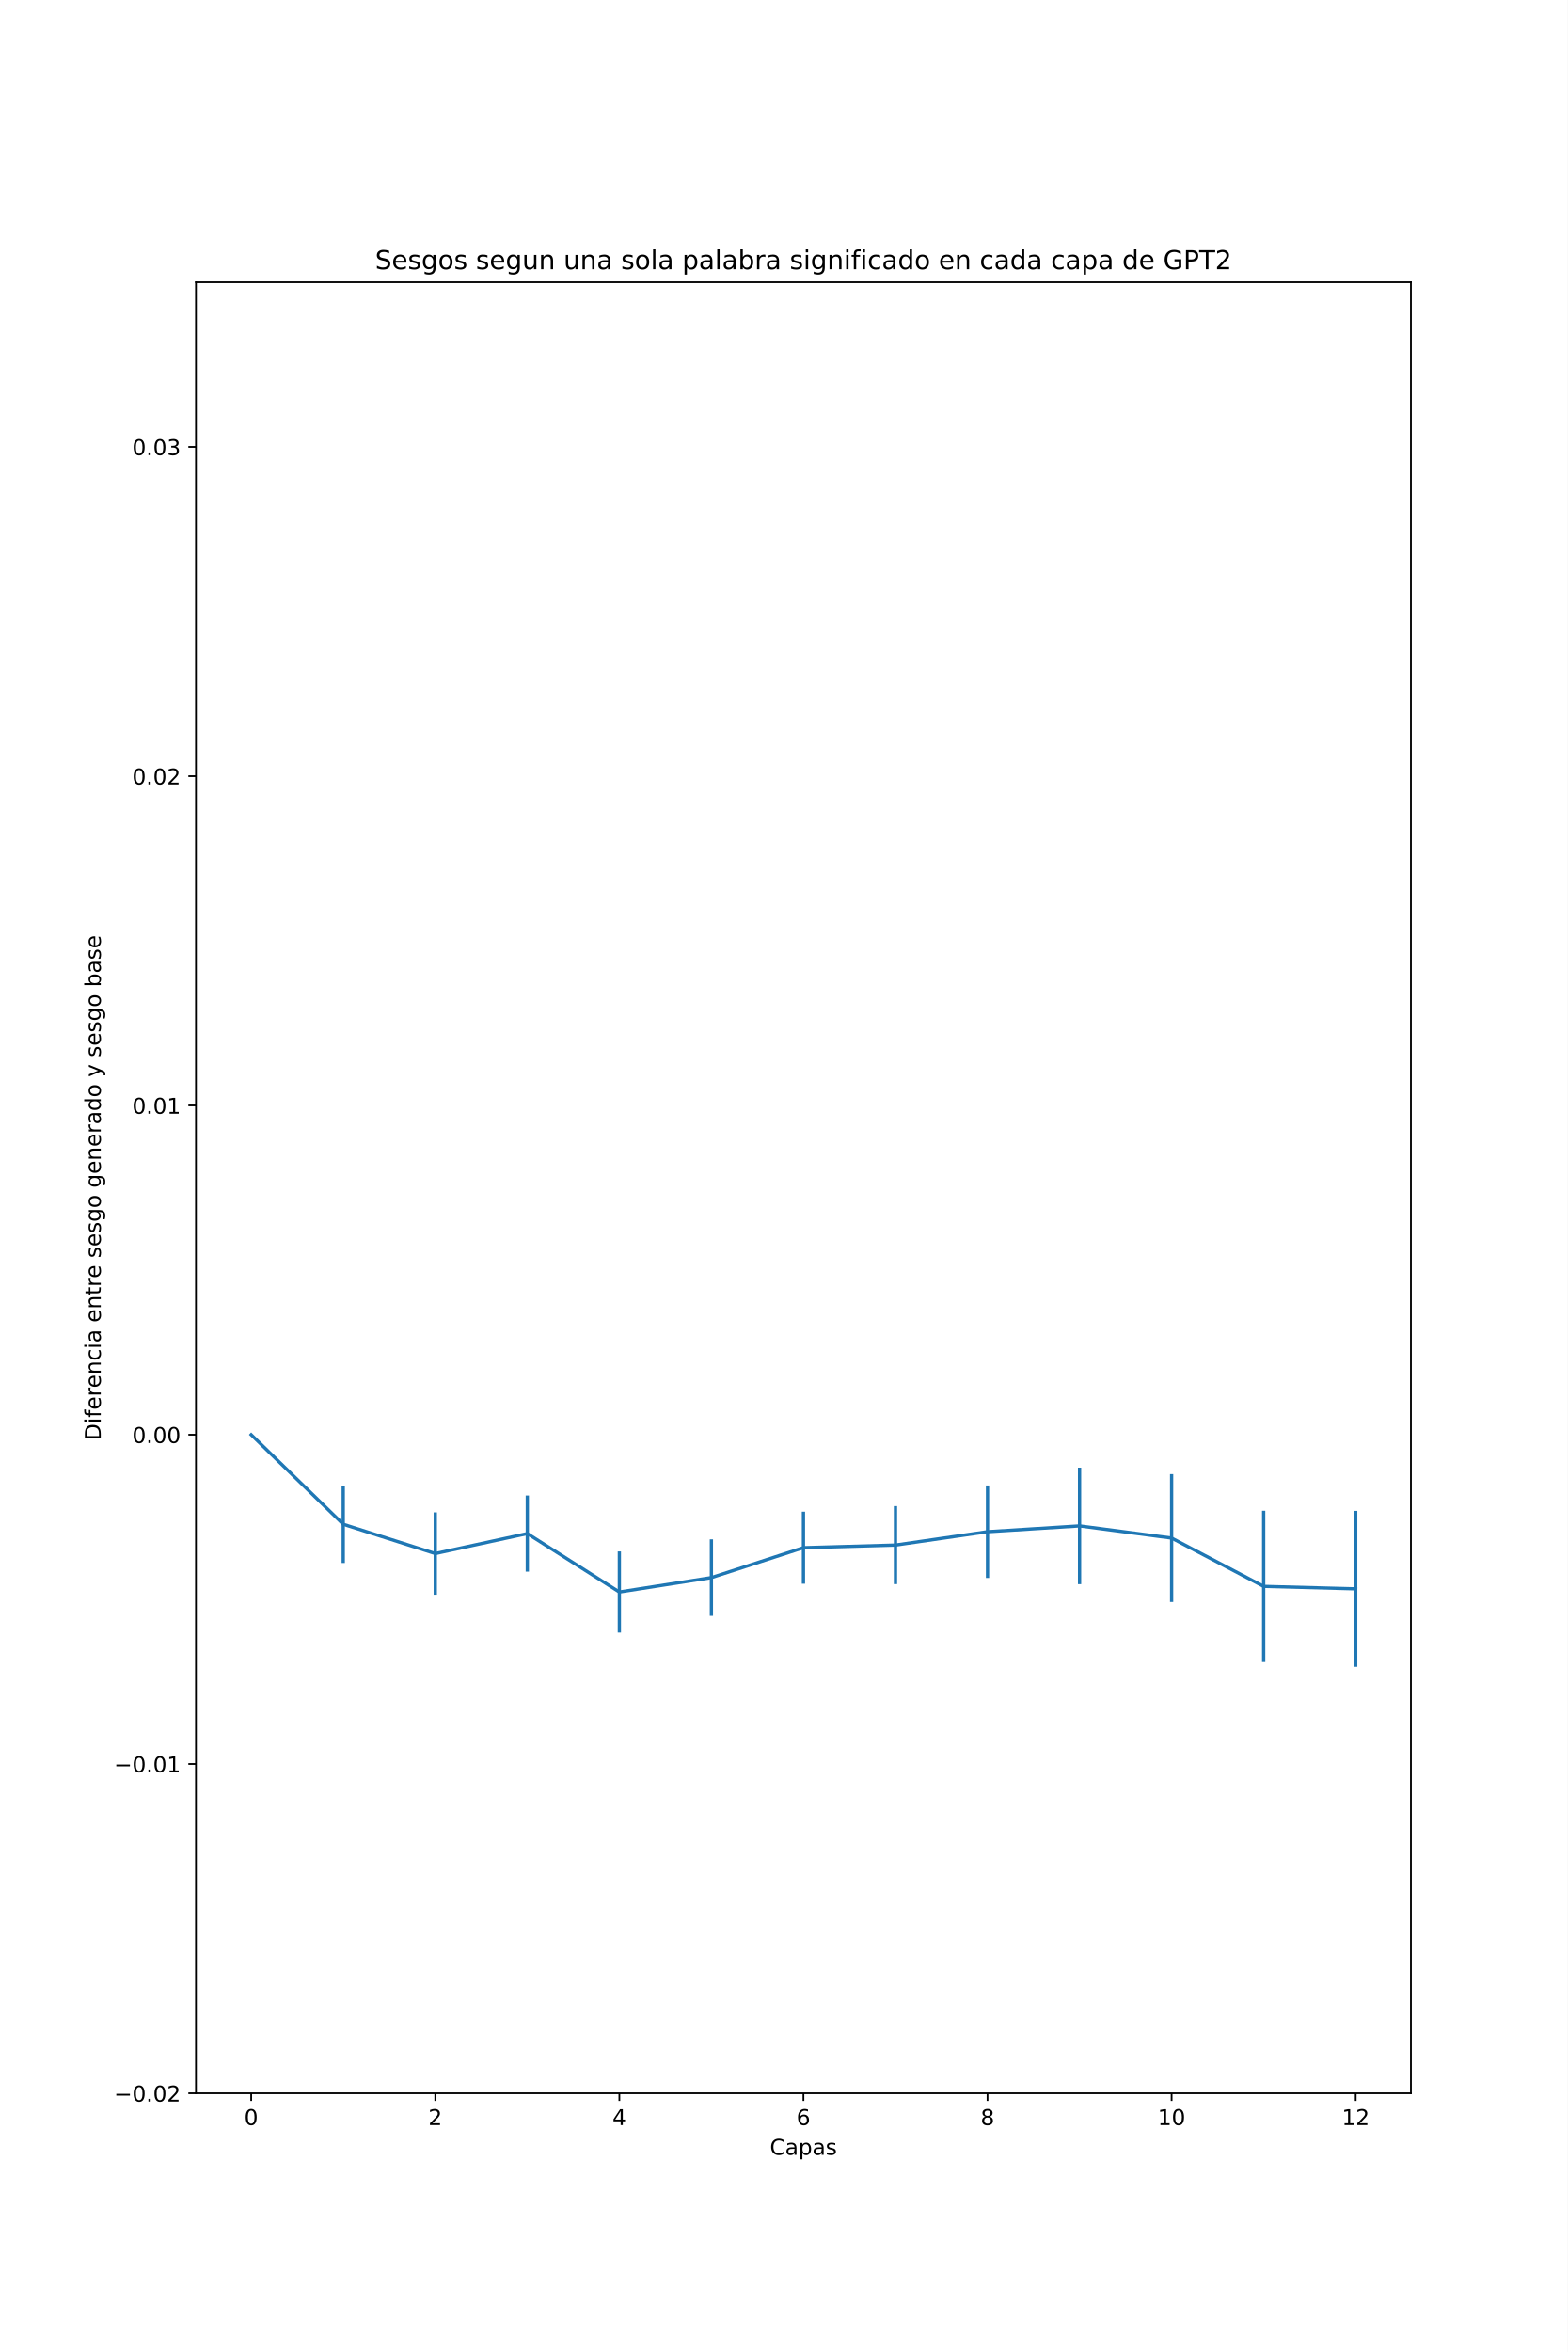
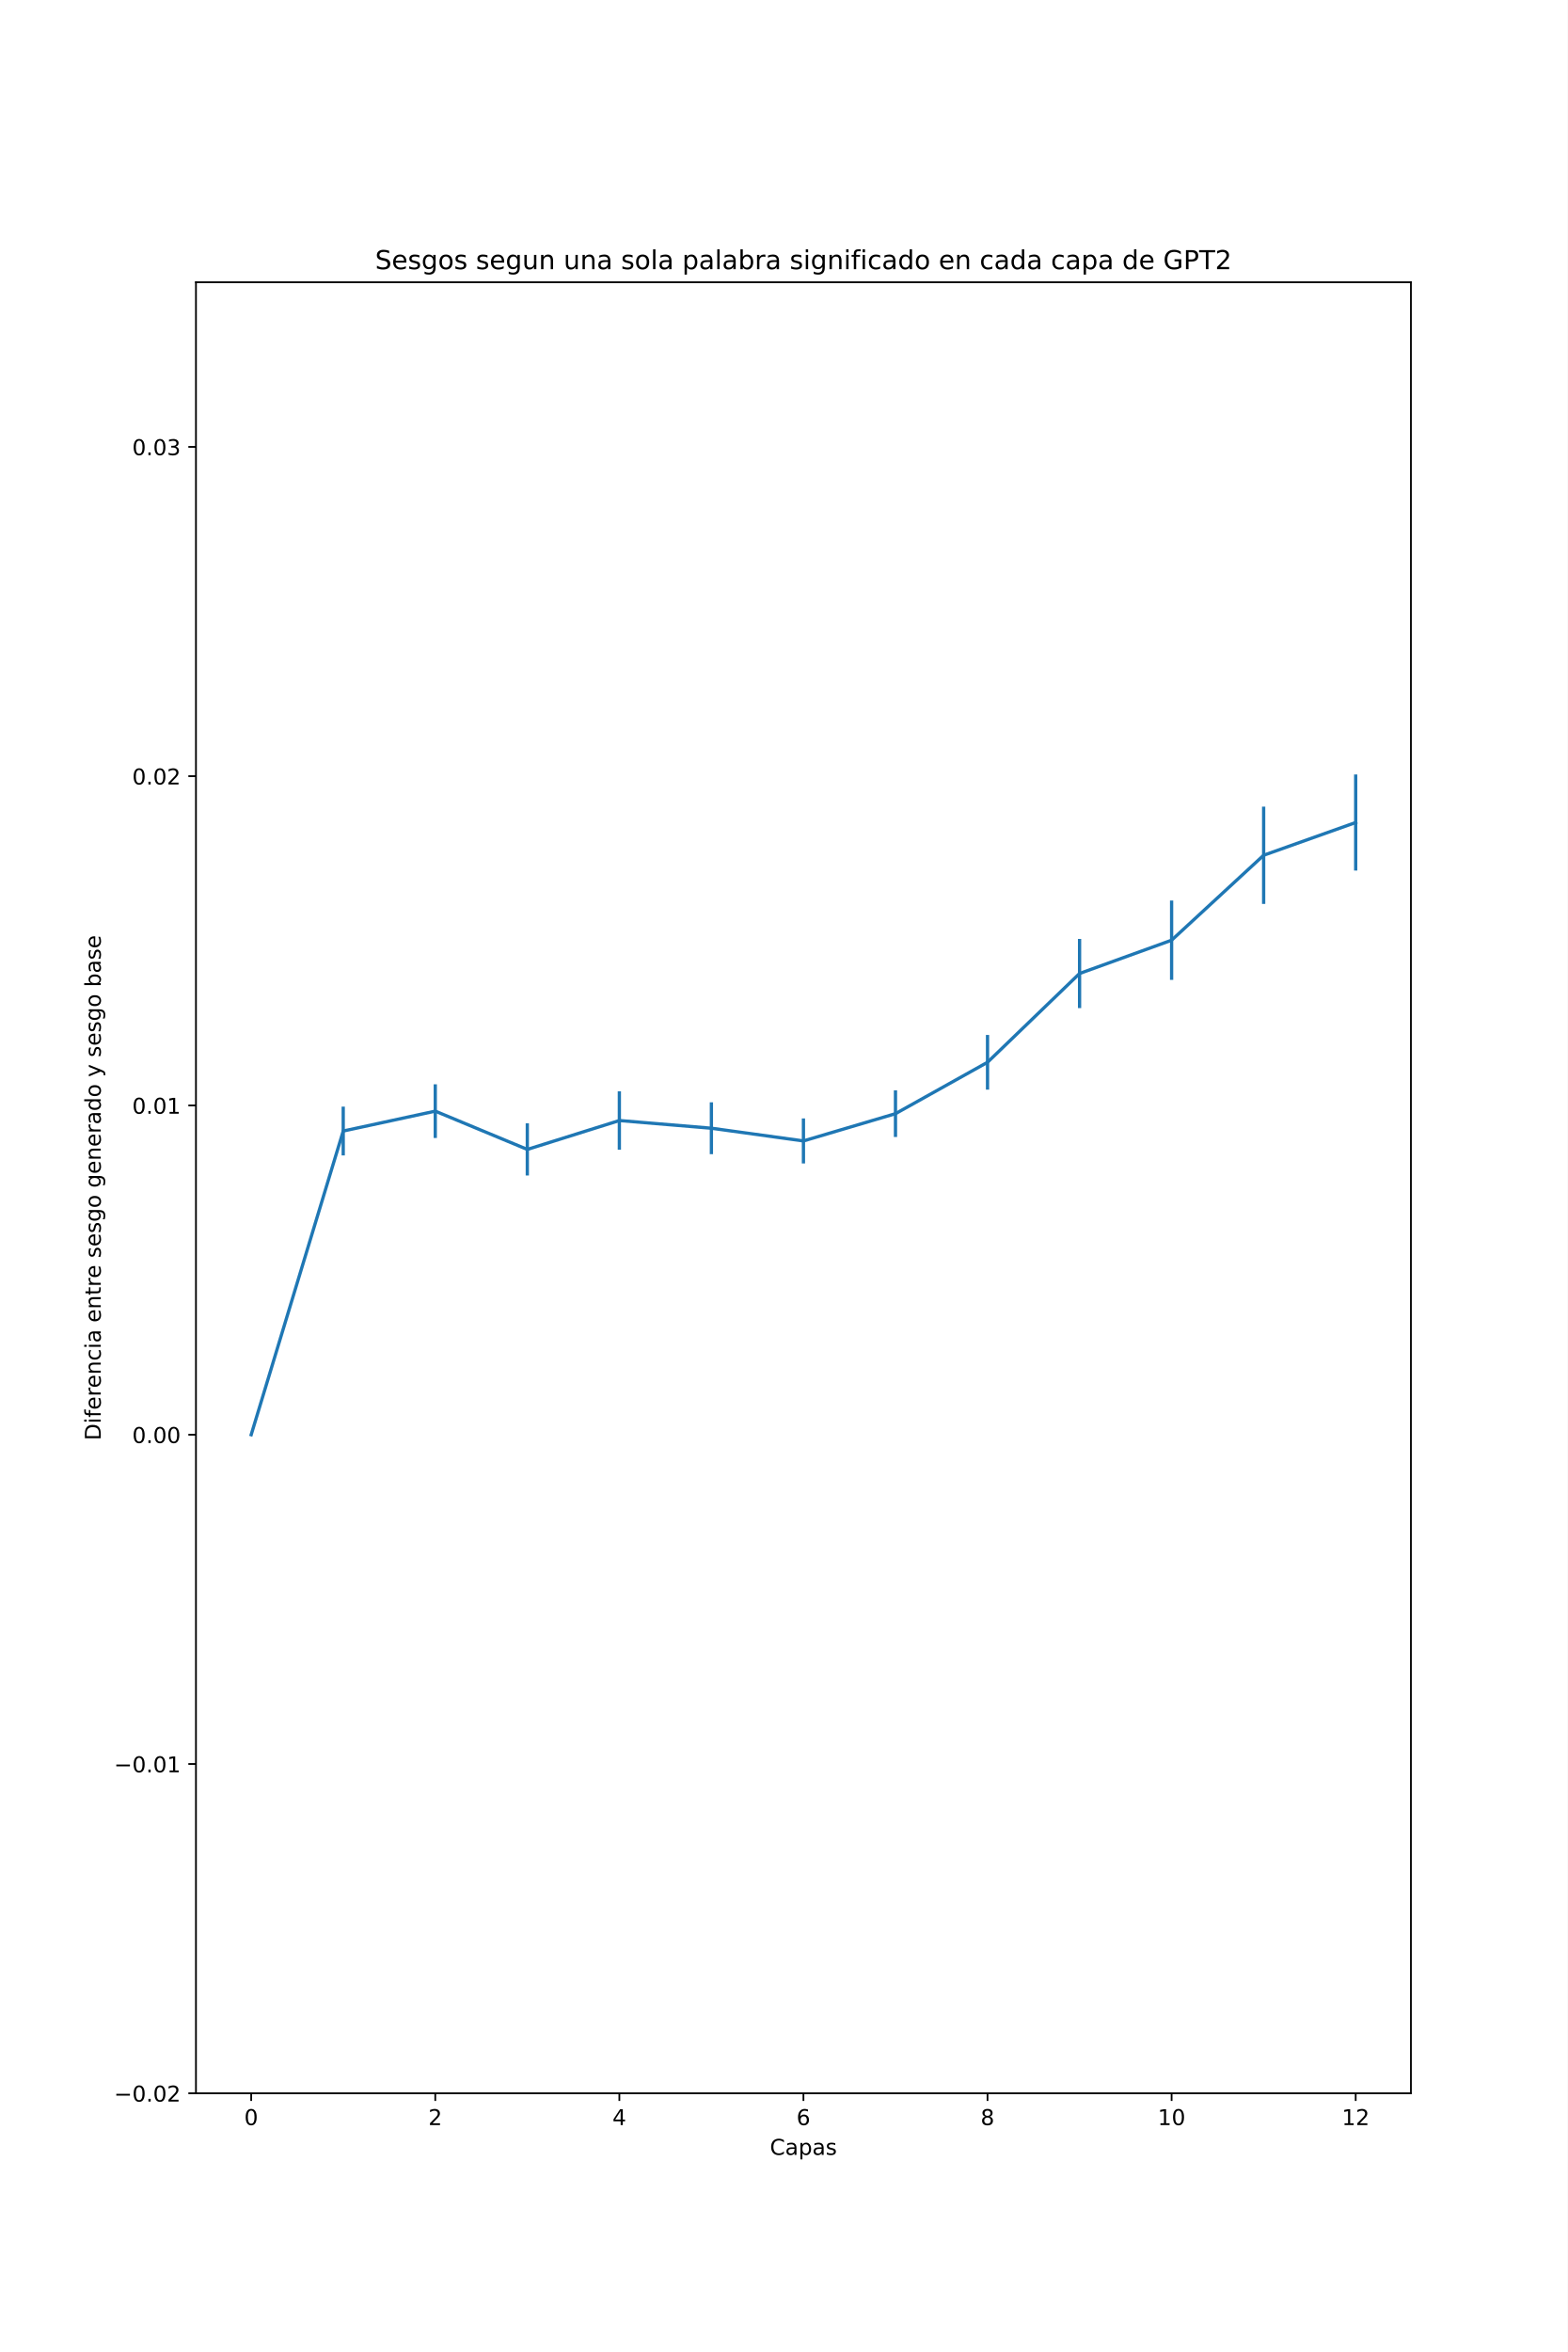
<svg xmlns="http://www.w3.org/2000/svg" xmlns:xlink="http://www.w3.org/1999/xlink" width="720pt" height="1080pt" viewBox="0 0 720 1080" version="1.1">
  <defs>
    <style type="text/css">*{stroke-linejoin: round; stroke-linecap: butt}</style>
  </defs>
  <g id="figure_1">
    <g id="patch_1">
      <path d="M 0 1080  L 720 1080  L 720 0  L 0 0  z " style="fill: #ffffff" />
    </g>
    <g id="axes_1">
      <g id="patch_2">
        <path d="M 90 961.2  L 648 961.2  L 648 129.6  L 90 129.6  z " style="fill: #ffffff" />
      </g>
      <g id="matplotlib.axis_1">
        <g id="xtick_1">
          <g id="line2d_1">
            <defs>
-               <path id="m0c4e704273" d="M 0 0  L 0 3.5  " style="stroke: #000000; stroke-width: 0.8" />
+               <path id="m137d2b26a6" d="M 0 0  L 0 3.5  " style="stroke: #000000; stroke-width: 0.8" />
            </defs>
            <g>
-               <use xlink:href="#m0c4e704273" x="115.364" y="961.2" style="stroke: #000000; stroke-width: 0.8" />
+               <use xlink:href="#m137d2b26a6" x="115.364" y="961.2" style="stroke: #000000; stroke-width: 0.8" />
            </g>
          </g>
          <g id="text_1">
            <g transform="translate(112.1824 975.7984) scale(0.1 -0.1)">
              <defs>
                <path id="DejaVuSans-30" d="M 2034 4250  Q 1547 4250 1301 3770  Q 1056 3291 1056 2328  Q 1056 1369 1301 889  Q 1547 409 2034 409  Q 2525 409 2770 889  Q 3016 1369 3016 2328  Q 3016 3291 2770 3770  Q 2525 4250 2034 4250  z M 2034 4750  Q 2819 4750 3233 4129  Q 3647 3509 3647 2328  Q 3647 1150 3233 529  Q 2819 -91 2034 -91  Q 1250 -91 836 529  Q 422 1150 422 2328  Q 422 3509 836 4129  Q 1250 4750 2034 4750  z " transform="scale(0.015625)" />
              </defs>
              <use xlink:href="#DejaVuSans-30" />
            </g>
          </g>
        </g>
        <g id="xtick_2">
          <g id="line2d_2">
            <g>
-               <use xlink:href="#m0c4e704273" x="199.909" y="961.2" style="stroke: #000000; stroke-width: 0.8" />
+               <use xlink:href="#m137d2b26a6" x="199.909" y="961.2" style="stroke: #000000; stroke-width: 0.8" />
            </g>
          </g>
          <g id="text_2">
            <g transform="translate(196.7278 975.7984) scale(0.1 -0.1)">
              <defs>
                <path id="DejaVuSans-32" d="M 1228 531  L 3431 531  L 3431 0  L 469 0  L 469 531  Q 828 903 1448 1529  Q 2069 2156 2228 2338  Q 2531 2678 2651 2914  Q 2772 3150 2772 3378  Q 2772 3750 2511 3984  Q 2250 4219 1831 4219  Q 1534 4219 1204 4116  Q 875 4013 500 3803  L 500 4441  Q 881 4594 1212 4672  Q 1544 4750 1819 4750  Q 2544 4750 2975 4387  Q 3406 4025 3406 3419  Q 3406 3131 3298 2873  Q 3191 2616 2906 2266  Q 2828 2175 2409 1742  Q 1991 1309 1228 531  z " transform="scale(0.015625)" />
              </defs>
              <use xlink:href="#DejaVuSans-32" />
            </g>
          </g>
        </g>
        <g id="xtick_3">
          <g id="line2d_3">
            <g>
-               <use xlink:href="#m0c4e704273" x="284.455" y="961.2" style="stroke: #000000; stroke-width: 0.8" />
+               <use xlink:href="#m137d2b26a6" x="284.455" y="961.2" style="stroke: #000000; stroke-width: 0.8" />
            </g>
          </g>
          <g id="text_3">
            <g transform="translate(281.2733 975.7984) scale(0.1 -0.1)">
              <defs>
                <path id="DejaVuSans-34" d="M 2419 4116  L 825 1625  L 2419 1625  L 2419 4116  z M 2253 4666  L 3047 4666  L 3047 1625  L 3713 1625  L 3713 1100  L 3047 1100  L 3047 0  L 2419 0  L 2419 1100  L 313 1100  L 313 1709  L 2253 4666  z " transform="scale(0.015625)" />
              </defs>
              <use xlink:href="#DejaVuSans-34" />
            </g>
          </g>
        </g>
        <g id="xtick_4">
          <g id="line2d_4">
            <g>
-               <use xlink:href="#m0c4e704273" x="369" y="961.2" style="stroke: #000000; stroke-width: 0.8" />
+               <use xlink:href="#m137d2b26a6" x="369" y="961.2" style="stroke: #000000; stroke-width: 0.8" />
            </g>
          </g>
          <g id="text_4">
            <g transform="translate(365.8188 975.7984) scale(0.1 -0.1)">
              <defs>
                <path id="DejaVuSans-36" d="M 2113 2584  Q 1688 2584 1439 2293  Q 1191 2003 1191 1497  Q 1191 994 1439 701  Q 1688 409 2113 409  Q 2538 409 2786 701  Q 3034 994 3034 1497  Q 3034 2003 2786 2293  Q 2538 2584 2113 2584  z M 3366 4563  L 3366 3988  Q 3128 4100 2886 4159  Q 2644 4219 2406 4219  Q 1781 4219 1451 3797  Q 1122 3375 1075 2522  Q 1259 2794 1537 2939  Q 1816 3084 2150 3084  Q 2853 3084 3261 2657  Q 3669 2231 3669 1497  Q 3669 778 3244 343  Q 2819 -91 2113 -91  Q 1303 -91 875 529  Q 447 1150 447 2328  Q 447 3434 972 4092  Q 1497 4750 2381 4750  Q 2619 4750 2861 4703  Q 3103 4656 3366 4563  z " transform="scale(0.015625)" />
              </defs>
              <use xlink:href="#DejaVuSans-36" />
            </g>
          </g>
        </g>
        <g id="xtick_5">
          <g id="line2d_5">
            <g>
-               <use xlink:href="#m0c4e704273" x="453.545" y="961.2" style="stroke: #000000; stroke-width: 0.8" />
+               <use xlink:href="#m137d2b26a6" x="453.545" y="961.2" style="stroke: #000000; stroke-width: 0.8" />
            </g>
          </g>
          <g id="text_5">
            <g transform="translate(450.3642 975.7984) scale(0.1 -0.1)">
              <defs>
                <path id="DejaVuSans-38" d="M 2034 2216  Q 1584 2216 1326 1975  Q 1069 1734 1069 1313  Q 1069 891 1326 650  Q 1584 409 2034 409  Q 2484 409 2743 651  Q 3003 894 3003 1313  Q 3003 1734 2745 1975  Q 2488 2216 2034 2216  z M 1403 2484  Q 997 2584 770 2862  Q 544 3141 544 3541  Q 544 4100 942 4425  Q 1341 4750 2034 4750  Q 2731 4750 3128 4425  Q 3525 4100 3525 3541  Q 3525 3141 3298 2862  Q 3072 2584 2669 2484  Q 3125 2378 3379 2068  Q 3634 1759 3634 1313  Q 3634 634 3220 271  Q 2806 -91 2034 -91  Q 1263 -91 848 271  Q 434 634 434 1313  Q 434 1759 690 2068  Q 947 2378 1403 2484  z M 1172 3481  Q 1172 3119 1398 2916  Q 1625 2713 2034 2713  Q 2441 2713 2670 2916  Q 2900 3119 2900 3481  Q 2900 3844 2670 4047  Q 2441 4250 2034 4250  Q 1625 4250 1398 4047  Q 1172 3844 1172 3481  z " transform="scale(0.015625)" />
              </defs>
              <use xlink:href="#DejaVuSans-38" />
            </g>
          </g>
        </g>
        <g id="xtick_6">
          <g id="line2d_6">
            <g>
-               <use xlink:href="#m0c4e704273" x="538.091" y="961.2" style="stroke: #000000; stroke-width: 0.8" />
+               <use xlink:href="#m137d2b26a6" x="538.091" y="961.2" style="stroke: #000000; stroke-width: 0.8" />
            </g>
          </g>
          <g id="text_6">
            <g transform="translate(531.7284 975.7984) scale(0.1 -0.1)">
              <defs>
                <path id="DejaVuSans-31" d="M 794 531  L 1825 531  L 1825 4091  L 703 3866  L 703 4441  L 1819 4666  L 2450 4666  L 2450 531  L 3481 531  L 3481 0  L 794 0  L 794 531  z " transform="scale(0.015625)" />
              </defs>
              <use xlink:href="#DejaVuSans-31" />
              <use xlink:href="#DejaVuSans-30" x="63.623" />
            </g>
          </g>
        </g>
        <g id="xtick_7">
          <g id="line2d_7">
            <g>
-               <use xlink:href="#m0c4e704273" x="622.636" y="961.2" style="stroke: #000000; stroke-width: 0.8" />
+               <use xlink:href="#m137d2b26a6" x="622.636" y="961.2" style="stroke: #000000; stroke-width: 0.8" />
            </g>
          </g>
          <g id="text_7">
            <g transform="translate(616.2739 975.7984) scale(0.1 -0.1)">
              <use xlink:href="#DejaVuSans-31" />
              <use xlink:href="#DejaVuSans-32" x="63.623" />
            </g>
          </g>
        </g>
        <g id="text_8">
          <g transform="translate(353.6016 989.4766) scale(0.1 -0.1)">
            <defs>
              <path id="DejaVuSans-43" d="M 4122 4306  L 4122 3641  Q 3803 3938 3442 4084  Q 3081 4231 2675 4231  Q 1875 4231 1450 3742  Q 1025 3253 1025 2328  Q 1025 1406 1450 917  Q 1875 428 2675 428  Q 3081 428 3442 575  Q 3803 722 4122 1019  L 4122 359  Q 3791 134 3420 21  Q 3050 -91 2638 -91  Q 1578 -91 968 557  Q 359 1206 359 2328  Q 359 3453 968 4101  Q 1578 4750 2638 4750  Q 3056 4750 3426 4639  Q 3797 4528 4122 4306  z " transform="scale(0.015625)" />
              <path id="DejaVuSans-61" d="M 2194 1759  Q 1497 1759 1228 1600  Q 959 1441 959 1056  Q 959 750 1161 570  Q 1363 391 1709 391  Q 2188 391 2477 730  Q 2766 1069 2766 1631  L 2766 1759  L 2194 1759  z M 3341 1997  L 3341 0  L 2766 0  L 2766 531  Q 2569 213 2275 61  Q 1981 -91 1556 -91  Q 1019 -91 701 211  Q 384 513 384 1019  Q 384 1609 779 1909  Q 1175 2209 1959 2209  L 2766 2209  L 2766 2266  Q 2766 2663 2505 2880  Q 2244 3097 1772 3097  Q 1472 3097 1187 3025  Q 903 2953 641 2809  L 641 3341  Q 956 3463 1253 3523  Q 1550 3584 1831 3584  Q 2591 3584 2966 3190  Q 3341 2797 3341 1997  z " transform="scale(0.015625)" />
              <path id="DejaVuSans-70" d="M 1159 525  L 1159 -1331  L 581 -1331  L 581 3500  L 1159 3500  L 1159 2969  Q 1341 3281 1617 3432  Q 1894 3584 2278 3584  Q 2916 3584 3314 3078  Q 3713 2572 3713 1747  Q 3713 922 3314 415  Q 2916 -91 2278 -91  Q 1894 -91 1617 61  Q 1341 213 1159 525  z M 3116 1747  Q 3116 2381 2855 2742  Q 2594 3103 2138 3103  Q 1681 3103 1420 2742  Q 1159 2381 1159 1747  Q 1159 1113 1420 752  Q 1681 391 2138 391  Q 2594 391 2855 752  Q 3116 1113 3116 1747  z " transform="scale(0.015625)" />
              <path id="DejaVuSans-73" d="M 2834 3397  L 2834 2853  Q 2591 2978 2328 3040  Q 2066 3103 1784 3103  Q 1356 3103 1142 2972  Q 928 2841 928 2578  Q 928 2378 1081 2264  Q 1234 2150 1697 2047  L 1894 2003  Q 2506 1872 2764 1633  Q 3022 1394 3022 966  Q 3022 478 2636 193  Q 2250 -91 1575 -91  Q 1294 -91 989 -36  Q 684 19 347 128  L 347 722  Q 666 556 975 473  Q 1284 391 1588 391  Q 1994 391 2212 530  Q 2431 669 2431 922  Q 2431 1156 2273 1281  Q 2116 1406 1581 1522  L 1381 1569  Q 847 1681 609 1914  Q 372 2147 372 2553  Q 372 3047 722 3315  Q 1072 3584 1716 3584  Q 2034 3584 2315 3537  Q 2597 3491 2834 3397  z " transform="scale(0.015625)" />
            </defs>
            <use xlink:href="#DejaVuSans-43" />
            <use xlink:href="#DejaVuSans-61" x="69.824" />
            <use xlink:href="#DejaVuSans-70" x="131.104" />
            <use xlink:href="#DejaVuSans-61" x="194.58" />
            <use xlink:href="#DejaVuSans-73" x="255.859" />
          </g>
        </g>
      </g>
      <g id="matplotlib.axis_2">
        <g id="ytick_1">
          <g id="line2d_8">
            <defs>
-               <path id="md52d67282a" d="M 0 0  L -3.5 0  " style="stroke: #000000; stroke-width: 0.8" />
+               <path id="m2d7319b3b3" d="M 0 0  L -3.5 0  " style="stroke: #000000; stroke-width: 0.8" />
            </defs>
            <g>
-               <use xlink:href="#md52d67282a" x="90" y="961.2" style="stroke: #000000; stroke-width: 0.8" />
+               <use xlink:href="#m2d7319b3b3" x="90" y="961.2" style="stroke: #000000; stroke-width: 0.8" />
            </g>
          </g>
          <g id="text_9">
            <g transform="translate(52.35469 964.9992) scale(0.1 -0.1)">
              <defs>
                <path id="DejaVuSans-2212" d="M 678 2272  L 4684 2272  L 4684 1741  L 678 1741  L 678 2272  z " transform="scale(0.015625)" />
                <path id="DejaVuSans-2e" d="M 684 794  L 1344 794  L 1344 0  L 684 0  L 684 794  z " transform="scale(0.015625)" />
              </defs>
              <use xlink:href="#DejaVuSans-2212" />
              <use xlink:href="#DejaVuSans-30" x="83.789" />
              <use xlink:href="#DejaVuSans-2e" x="147.412" />
              <use xlink:href="#DejaVuSans-30" x="179.199" />
              <use xlink:href="#DejaVuSans-32" x="242.822" />
            </g>
          </g>
        </g>
        <g id="ytick_2">
          <g id="line2d_9">
            <g>
-               <use xlink:href="#md52d67282a" x="90" y="810" style="stroke: #000000; stroke-width: 0.8" />
+               <use xlink:href="#m2d7319b3b3" x="90" y="810" style="stroke: #000000; stroke-width: 0.8" />
            </g>
          </g>
          <g id="text_10">
            <g transform="translate(52.35469 813.7992) scale(0.1 -0.1)">
              <use xlink:href="#DejaVuSans-2212" />
              <use xlink:href="#DejaVuSans-30" x="83.789" />
              <use xlink:href="#DejaVuSans-2e" x="147.412" />
              <use xlink:href="#DejaVuSans-30" x="179.199" />
              <use xlink:href="#DejaVuSans-31" x="242.822" />
            </g>
          </g>
        </g>
        <g id="ytick_3">
          <g id="line2d_10">
            <g>
-               <use xlink:href="#md52d67282a" x="90" y="658.8" style="stroke: #000000; stroke-width: 0.8" />
+               <use xlink:href="#m2d7319b3b3" x="90" y="658.8" style="stroke: #000000; stroke-width: 0.8" />
            </g>
          </g>
          <g id="text_11">
            <g transform="translate(60.73438 662.5992) scale(0.1 -0.1)">
              <use xlink:href="#DejaVuSans-30" />
              <use xlink:href="#DejaVuSans-2e" x="63.623" />
              <use xlink:href="#DejaVuSans-30" x="95.41" />
              <use xlink:href="#DejaVuSans-30" x="159.033" />
            </g>
          </g>
        </g>
        <g id="ytick_4">
          <g id="line2d_11">
            <g>
-               <use xlink:href="#md52d67282a" x="90" y="507.6" style="stroke: #000000; stroke-width: 0.8" />
+               <use xlink:href="#m2d7319b3b3" x="90" y="507.6" style="stroke: #000000; stroke-width: 0.8" />
            </g>
          </g>
          <g id="text_12">
            <g transform="translate(60.73438 511.3992) scale(0.1 -0.1)">
              <use xlink:href="#DejaVuSans-30" />
              <use xlink:href="#DejaVuSans-2e" x="63.623" />
              <use xlink:href="#DejaVuSans-30" x="95.41" />
              <use xlink:href="#DejaVuSans-31" x="159.033" />
            </g>
          </g>
        </g>
        <g id="ytick_5">
          <g id="line2d_12">
            <g>
-               <use xlink:href="#md52d67282a" x="90" y="356.4" style="stroke: #000000; stroke-width: 0.8" />
+               <use xlink:href="#m2d7319b3b3" x="90" y="356.4" style="stroke: #000000; stroke-width: 0.8" />
            </g>
          </g>
          <g id="text_13">
            <g transform="translate(60.73438 360.1992) scale(0.1 -0.1)">
              <use xlink:href="#DejaVuSans-30" />
              <use xlink:href="#DejaVuSans-2e" x="63.623" />
              <use xlink:href="#DejaVuSans-30" x="95.41" />
              <use xlink:href="#DejaVuSans-32" x="159.033" />
            </g>
          </g>
        </g>
        <g id="ytick_6">
          <g id="line2d_13">
            <g>
-               <use xlink:href="#md52d67282a" x="90" y="205.2" style="stroke: #000000; stroke-width: 0.8" />
+               <use xlink:href="#m2d7319b3b3" x="90" y="205.2" style="stroke: #000000; stroke-width: 0.8" />
            </g>
          </g>
          <g id="text_14">
            <g transform="translate(60.73438 208.9992) scale(0.1 -0.1)">
              <defs>
                <path id="DejaVuSans-33" d="M 2597 2516  Q 3050 2419 3304 2112  Q 3559 1806 3559 1356  Q 3559 666 3084 287  Q 2609 -91 1734 -91  Q 1441 -91 1130 -33  Q 819 25 488 141  L 488 750  Q 750 597 1062 519  Q 1375 441 1716 441  Q 2309 441 2620 675  Q 2931 909 2931 1356  Q 2931 1769 2642 2001  Q 2353 2234 1838 2234  L 1294 2234  L 1294 2753  L 1863 2753  Q 2328 2753 2575 2939  Q 2822 3125 2822 3475  Q 2822 3834 2567 4026  Q 2313 4219 1838 4219  Q 1578 4219 1281 4162  Q 984 4106 628 3988  L 628 4550  Q 988 4650 1302 4700  Q 1616 4750 1894 4750  Q 2613 4750 3031 4423  Q 3450 4097 3450 3541  Q 3450 3153 3228 2886  Q 3006 2619 2597 2516  z " transform="scale(0.015625)" />
              </defs>
              <use xlink:href="#DejaVuSans-30" />
              <use xlink:href="#DejaVuSans-2e" x="63.623" />
              <use xlink:href="#DejaVuSans-30" x="95.41" />
              <use xlink:href="#DejaVuSans-33" x="159.033" />
            </g>
          </g>
        </g>
        <g id="text_15">
          <g transform="translate(46.275 661.393) rotate(-90) scale(0.1 -0.1)">
            <defs>
              <path id="DejaVuSans-44" d="M 1259 4147  L 1259 519  L 2022 519  Q 2988 519 3436 956  Q 3884 1394 3884 2338  Q 3884 3275 3436 3711  Q 2988 4147 2022 4147  L 1259 4147  z M 628 4666  L 1925 4666  Q 3281 4666 3915 4102  Q 4550 3538 4550 2338  Q 4550 1131 3912 565  Q 3275 0 1925 0  L 628 0  L 628 4666  z " transform="scale(0.015625)" />
              <path id="DejaVuSans-69" d="M 603 3500  L 1178 3500  L 1178 0  L 603 0  L 603 3500  z M 603 4863  L 1178 4863  L 1178 4134  L 603 4134  L 603 4863  z " transform="scale(0.015625)" />
              <path id="DejaVuSans-66" d="M 2375 4863  L 2375 4384  L 1825 4384  Q 1516 4384 1395 4259  Q 1275 4134 1275 3809  L 1275 3500  L 2222 3500  L 2222 3053  L 1275 3053  L 1275 0  L 697 0  L 697 3053  L 147 3053  L 147 3500  L 697 3500  L 697 3744  Q 697 4328 969 4595  Q 1241 4863 1831 4863  L 2375 4863  z " transform="scale(0.015625)" />
              <path id="DejaVuSans-65" d="M 3597 1894  L 3597 1613  L 953 1613  Q 991 1019 1311 708  Q 1631 397 2203 397  Q 2534 397 2845 478  Q 3156 559 3463 722  L 3463 178  Q 3153 47 2828 -22  Q 2503 -91 2169 -91  Q 1331 -91 842 396  Q 353 884 353 1716  Q 353 2575 817 3079  Q 1281 3584 2069 3584  Q 2775 3584 3186 3129  Q 3597 2675 3597 1894  z M 3022 2063  Q 3016 2534 2758 2815  Q 2500 3097 2075 3097  Q 1594 3097 1305 2825  Q 1016 2553 972 2059  L 3022 2063  z " transform="scale(0.015625)" />
              <path id="DejaVuSans-72" d="M 2631 2963  Q 2534 3019 2420 3045  Q 2306 3072 2169 3072  Q 1681 3072 1420 2755  Q 1159 2438 1159 1844  L 1159 0  L 581 0  L 581 3500  L 1159 3500  L 1159 2956  Q 1341 3275 1631 3429  Q 1922 3584 2338 3584  Q 2397 3584 2469 3576  Q 2541 3569 2628 3553  L 2631 2963  z " transform="scale(0.015625)" />
              <path id="DejaVuSans-6e" d="M 3513 2113  L 3513 0  L 2938 0  L 2938 2094  Q 2938 2591 2744 2837  Q 2550 3084 2163 3084  Q 1697 3084 1428 2787  Q 1159 2491 1159 1978  L 1159 0  L 581 0  L 581 3500  L 1159 3500  L 1159 2956  Q 1366 3272 1645 3428  Q 1925 3584 2291 3584  Q 2894 3584 3203 3211  Q 3513 2838 3513 2113  z " transform="scale(0.015625)" />
              <path id="DejaVuSans-63" d="M 3122 3366  L 3122 2828  Q 2878 2963 2633 3030  Q 2388 3097 2138 3097  Q 1578 3097 1268 2742  Q 959 2388 959 1747  Q 959 1106 1268 751  Q 1578 397 2138 397  Q 2388 397 2633 464  Q 2878 531 3122 666  L 3122 134  Q 2881 22 2623 -34  Q 2366 -91 2075 -91  Q 1284 -91 818 406  Q 353 903 353 1747  Q 353 2603 823 3093  Q 1294 3584 2113 3584  Q 2378 3584 2631 3529  Q 2884 3475 3122 3366  z " transform="scale(0.015625)" />
              <path id="DejaVuSans-20" transform="scale(0.015625)" />
              <path id="DejaVuSans-74" d="M 1172 4494  L 1172 3500  L 2356 3500  L 2356 3053  L 1172 3053  L 1172 1153  Q 1172 725 1289 603  Q 1406 481 1766 481  L 2356 481  L 2356 0  L 1766 0  Q 1100 0 847 248  Q 594 497 594 1153  L 594 3053  L 172 3053  L 172 3500  L 594 3500  L 594 4494  L 1172 4494  z " transform="scale(0.015625)" />
              <path id="DejaVuSans-67" d="M 2906 1791  Q 2906 2416 2648 2759  Q 2391 3103 1925 3103  Q 1463 3103 1205 2759  Q 947 2416 947 1791  Q 947 1169 1205 825  Q 1463 481 1925 481  Q 2391 481 2648 825  Q 2906 1169 2906 1791  z M 3481 434  Q 3481 -459 3084 -895  Q 2688 -1331 1869 -1331  Q 1566 -1331 1297 -1286  Q 1028 -1241 775 -1147  L 775 -588  Q 1028 -725 1275 -790  Q 1522 -856 1778 -856  Q 2344 -856 2625 -561  Q 2906 -266 2906 331  L 2906 616  Q 2728 306 2450 153  Q 2172 0 1784 0  Q 1141 0 747 490  Q 353 981 353 1791  Q 353 2603 747 3093  Q 1141 3584 1784 3584  Q 2172 3584 2450 3431  Q 2728 3278 2906 2969  L 2906 3500  L 3481 3500  L 3481 434  z " transform="scale(0.015625)" />
              <path id="DejaVuSans-6f" d="M 1959 3097  Q 1497 3097 1228 2736  Q 959 2375 959 1747  Q 959 1119 1226 758  Q 1494 397 1959 397  Q 2419 397 2687 759  Q 2956 1122 2956 1747  Q 2956 2369 2687 2733  Q 2419 3097 1959 3097  z M 1959 3584  Q 2709 3584 3137 3096  Q 3566 2609 3566 1747  Q 3566 888 3137 398  Q 2709 -91 1959 -91  Q 1206 -91 779 398  Q 353 888 353 1747  Q 353 2609 779 3096  Q 1206 3584 1959 3584  z " transform="scale(0.015625)" />
              <path id="DejaVuSans-64" d="M 2906 2969  L 2906 4863  L 3481 4863  L 3481 0  L 2906 0  L 2906 525  Q 2725 213 2448 61  Q 2172 -91 1784 -91  Q 1150 -91 751 415  Q 353 922 353 1747  Q 353 2572 751 3078  Q 1150 3584 1784 3584  Q 2172 3584 2448 3432  Q 2725 3281 2906 2969  z M 947 1747  Q 947 1113 1208 752  Q 1469 391 1925 391  Q 2381 391 2643 752  Q 2906 1113 2906 1747  Q 2906 2381 2643 2742  Q 2381 3103 1925 3103  Q 1469 3103 1208 2742  Q 947 2381 947 1747  z " transform="scale(0.015625)" />
              <path id="DejaVuSans-79" d="M 2059 -325  Q 1816 -950 1584 -1140  Q 1353 -1331 966 -1331  L 506 -1331  L 506 -850  L 844 -850  Q 1081 -850 1212 -737  Q 1344 -625 1503 -206  L 1606 56  L 191 3500  L 800 3500  L 1894 763  L 2988 3500  L 3597 3500  L 2059 -325  z " transform="scale(0.015625)" />
              <path id="DejaVuSans-62" d="M 3116 1747  Q 3116 2381 2855 2742  Q 2594 3103 2138 3103  Q 1681 3103 1420 2742  Q 1159 2381 1159 1747  Q 1159 1113 1420 752  Q 1681 391 2138 391  Q 2594 391 2855 752  Q 3116 1113 3116 1747  z M 1159 2969  Q 1341 3281 1617 3432  Q 1894 3584 2278 3584  Q 2916 3584 3314 3078  Q 3713 2572 3713 1747  Q 3713 922 3314 415  Q 2916 -91 2278 -91  Q 1894 -91 1617 61  Q 1341 213 1159 525  L 1159 0  L 581 0  L 581 4863  L 1159 4863  L 1159 2969  z " transform="scale(0.015625)" />
            </defs>
            <use xlink:href="#DejaVuSans-44" />
            <use xlink:href="#DejaVuSans-69" x="77.002" />
            <use xlink:href="#DejaVuSans-66" x="104.785" />
            <use xlink:href="#DejaVuSans-65" x="139.99" />
            <use xlink:href="#DejaVuSans-72" x="201.514" />
            <use xlink:href="#DejaVuSans-65" x="240.377" />
            <use xlink:href="#DejaVuSans-6e" x="301.9" />
            <use xlink:href="#DejaVuSans-63" x="365.279" />
            <use xlink:href="#DejaVuSans-69" x="420.26" />
            <use xlink:href="#DejaVuSans-61" x="448.043" />
            <use xlink:href="#DejaVuSans-20" x="509.322" />
            <use xlink:href="#DejaVuSans-65" x="541.109" />
            <use xlink:href="#DejaVuSans-6e" x="602.633" />
            <use xlink:href="#DejaVuSans-74" x="666.012" />
            <use xlink:href="#DejaVuSans-72" x="705.221" />
            <use xlink:href="#DejaVuSans-65" x="744.084" />
            <use xlink:href="#DejaVuSans-20" x="805.607" />
            <use xlink:href="#DejaVuSans-73" x="837.395" />
            <use xlink:href="#DejaVuSans-65" x="889.494" />
            <use xlink:href="#DejaVuSans-73" x="951.018" />
            <use xlink:href="#DejaVuSans-67" x="1003.117" />
            <use xlink:href="#DejaVuSans-6f" x="1066.594" />
            <use xlink:href="#DejaVuSans-20" x="1127.775" />
            <use xlink:href="#DejaVuSans-67" x="1159.562" />
            <use xlink:href="#DejaVuSans-65" x="1223.039" />
            <use xlink:href="#DejaVuSans-6e" x="1284.562" />
            <use xlink:href="#DejaVuSans-65" x="1347.941" />
            <use xlink:href="#DejaVuSans-72" x="1409.465" />
            <use xlink:href="#DejaVuSans-61" x="1450.578" />
            <use xlink:href="#DejaVuSans-64" x="1511.857" />
            <use xlink:href="#DejaVuSans-6f" x="1575.334" />
            <use xlink:href="#DejaVuSans-20" x="1636.516" />
            <use xlink:href="#DejaVuSans-79" x="1668.303" />
            <use xlink:href="#DejaVuSans-20" x="1727.482" />
            <use xlink:href="#DejaVuSans-73" x="1759.27" />
            <use xlink:href="#DejaVuSans-65" x="1811.369" />
            <use xlink:href="#DejaVuSans-73" x="1872.893" />
            <use xlink:href="#DejaVuSans-67" x="1924.992" />
            <use xlink:href="#DejaVuSans-6f" x="1988.469" />
            <use xlink:href="#DejaVuSans-20" x="2049.65" />
            <use xlink:href="#DejaVuSans-62" x="2081.438" />
            <use xlink:href="#DejaVuSans-61" x="2144.914" />
            <use xlink:href="#DejaVuSans-73" x="2206.193" />
            <use xlink:href="#DejaVuSans-65" x="2258.293" />
          </g>
        </g>
      </g>
      <g id="LineCollection_1">
-         <path d="M 115.364 658.8  L 115.364 658.8  " clip-path="url(#pf6354f72fd)" style="fill: none; stroke: #1f77b4; stroke-width: 1.5" />
-         <path d="M 157.636 717.695  L 157.636 682.134  " clip-path="url(#pf6354f72fd)" style="fill: none; stroke: #1f77b4; stroke-width: 1.5" />
-         <path d="M 199.909 732.281  L 199.909 694.467  " clip-path="url(#pf6354f72fd)" style="fill: none; stroke: #1f77b4; stroke-width: 1.5" />
-         <path d="M 242.182 721.68  L 242.182 686.696  " clip-path="url(#pf6354f72fd)" style="fill: none; stroke: #1f77b4; stroke-width: 1.5" />
-         <path d="M 284.455 749.671  L 284.455 712.389  " clip-path="url(#pf6354f72fd)" style="fill: none; stroke: #1f77b4; stroke-width: 1.5" />
-         <path d="M 326.727 741.977  L 326.727 706.847  " clip-path="url(#pf6354f72fd)" style="fill: none; stroke: #1f77b4; stroke-width: 1.5" />
-         <path d="M 369 727.222  L 369 694.134  " clip-path="url(#pf6354f72fd)" style="fill: none; stroke: #1f77b4; stroke-width: 1.5" />
-         <path d="M 411.273 727.391  L 411.273 691.561  " clip-path="url(#pf6354f72fd)" style="fill: none; stroke: #1f77b4; stroke-width: 1.5" />
-         <path d="M 453.545 724.567  L 453.545 682.103  " clip-path="url(#pf6354f72fd)" style="fill: none; stroke: #1f77b4; stroke-width: 1.5" />
-         <path d="M 495.818 727.424  L 495.818 673.916  " clip-path="url(#pf6354f72fd)" style="fill: none; stroke: #1f77b4; stroke-width: 1.5" />
-         <path d="M 538.091 735.612  L 538.091 676.898  " clip-path="url(#pf6354f72fd)" style="fill: none; stroke: #1f77b4; stroke-width: 1.5" />
-         <path d="M 580.364 763.202  L 580.364 693.692  " clip-path="url(#pf6354f72fd)" style="fill: none; stroke: #1f77b4; stroke-width: 1.5" />
-         <path d="M 622.636 765.386  L 622.636 693.764  " clip-path="url(#pf6354f72fd)" style="fill: none; stroke: #1f77b4; stroke-width: 1.5" />
+         <path d="M 115.364 658.8  L 115.364 658.8  " clip-path="url(#p9acda49ec9)" style="fill: none; stroke: #1f77b4; stroke-width: 1.5" />
+         <path d="M 157.636 530.541  L 157.636 508.16  " clip-path="url(#p9acda49ec9)" style="fill: none; stroke: #1f77b4; stroke-width: 1.5" />
+         <path d="M 199.909 522.555  L 199.909 497.887  " clip-path="url(#p9acda49ec9)" style="fill: none; stroke: #1f77b4; stroke-width: 1.5" />
+         <path d="M 242.182 539.778  L 242.182 515.812  " clip-path="url(#p9acda49ec9)" style="fill: none; stroke: #1f77b4; stroke-width: 1.5" />
+         <path d="M 284.455 527.938  L 284.455 501.121  " clip-path="url(#p9acda49ec9)" style="fill: none; stroke: #1f77b4; stroke-width: 1.5" />
+         <path d="M 326.727 529.973  L 326.727 506.153  " clip-path="url(#p9acda49ec9)" style="fill: none; stroke: #1f77b4; stroke-width: 1.5" />
+         <path d="M 369 534.239  L 369 513.556  " clip-path="url(#p9acda49ec9)" style="fill: none; stroke: #1f77b4; stroke-width: 1.5" />
+         <path d="M 411.273 522.094  L 411.273 500.659  " clip-path="url(#p9acda49ec9)" style="fill: none; stroke: #1f77b4; stroke-width: 1.5" />
+         <path d="M 453.545 500.337  L 453.545 475.226  " clip-path="url(#p9acda49ec9)" style="fill: none; stroke: #1f77b4; stroke-width: 1.5" />
+         <path d="M 495.818 462.896  L 495.818 431.127  " clip-path="url(#p9acda49ec9)" style="fill: none; stroke: #1f77b4; stroke-width: 1.5" />
+         <path d="M 538.091 449.935  L 538.091 413.515  " clip-path="url(#p9acda49ec9)" style="fill: none; stroke: #1f77b4; stroke-width: 1.5" />
+         <path d="M 580.364 415.053  L 580.364 370.385  " clip-path="url(#p9acda49ec9)" style="fill: none; stroke: #1f77b4; stroke-width: 1.5" />
+         <path d="M 622.636 399.742  L 622.636 355.626  " clip-path="url(#p9acda49ec9)" style="fill: none; stroke: #1f77b4; stroke-width: 1.5" />
      </g>
      <g id="line2d_14">
-         <path d="M 115.364 658.8  L 157.636 699.915  L 199.909 713.374  L 242.182 704.188  L 284.455 731.03  L 326.727 724.412  L 369 710.678  L 411.273 709.476  L 453.545 703.335  L 495.818 700.67  L 538.091 706.255  L 580.364 728.447  L 622.636 729.575  " clip-path="url(#pf6354f72fd)" style="fill: none; stroke: #1f77b4; stroke-width: 1.5; stroke-linecap: square" />
+         <path d="M 115.364 658.8  L 157.636 519.35  L 199.909 510.221  L 242.182 527.795  L 284.455 514.53  L 326.727 518.063  L 369 523.898  L 411.273 511.376  L 453.545 487.781  L 495.818 447.012  L 538.091 431.725  L 580.364 392.719  L 622.636 377.684  " clip-path="url(#p9acda49ec9)" style="fill: none; stroke: #1f77b4; stroke-width: 1.5; stroke-linecap: square" />
      </g>
      <g id="patch_3">
        <path d="M 90 961.2  L 90 129.6  " style="fill: none; stroke: #000000; stroke-width: 0.8; stroke-linejoin: miter; stroke-linecap: square" />
      </g>
      <g id="patch_4">
        <path d="M 648 961.2  L 648 129.6  " style="fill: none; stroke: #000000; stroke-width: 0.8; stroke-linejoin: miter; stroke-linecap: square" />
      </g>
      <g id="patch_5">
        <path d="M 90 961.2  L 648 961.2  " style="fill: none; stroke: #000000; stroke-width: 0.8; stroke-linejoin: miter; stroke-linecap: square" />
      </g>
      <g id="patch_6">
        <path d="M 90 129.6  L 648 129.6  " style="fill: none; stroke: #000000; stroke-width: 0.8; stroke-linejoin: miter; stroke-linecap: square" />
      </g>
      <g id="text_16">
        <g transform="translate(172.2881 123.6) scale(0.12 -0.12)">
          <defs>
            <path id="DejaVuSans-53" d="M 3425 4513  L 3425 3897  Q 3066 4069 2747 4153  Q 2428 4238 2131 4238  Q 1616 4238 1336 4038  Q 1056 3838 1056 3469  Q 1056 3159 1242 3001  Q 1428 2844 1947 2747  L 2328 2669  Q 3034 2534 3370 2195  Q 3706 1856 3706 1288  Q 3706 609 3251 259  Q 2797 -91 1919 -91  Q 1588 -91 1214 -16  Q 841 59 441 206  L 441 856  Q 825 641 1194 531  Q 1563 422 1919 422  Q 2459 422 2753 634  Q 3047 847 3047 1241  Q 3047 1584 2836 1778  Q 2625 1972 2144 2069  L 1759 2144  Q 1053 2284 737 2584  Q 422 2884 422 3419  Q 422 4038 858 4394  Q 1294 4750 2059 4750  Q 2388 4750 2728 4690  Q 3069 4631 3425 4513  z " transform="scale(0.015625)" />
            <path id="DejaVuSans-75" d="M 544 1381  L 544 3500  L 1119 3500  L 1119 1403  Q 1119 906 1312 657  Q 1506 409 1894 409  Q 2359 409 2629 706  Q 2900 1003 2900 1516  L 2900 3500  L 3475 3500  L 3475 0  L 2900 0  L 2900 538  Q 2691 219 2414 64  Q 2138 -91 1772 -91  Q 1169 -91 856 284  Q 544 659 544 1381  z M 1991 3584  L 1991 3584  z " transform="scale(0.015625)" />
            <path id="DejaVuSans-6c" d="M 603 4863  L 1178 4863  L 1178 0  L 603 0  L 603 4863  z " transform="scale(0.015625)" />
            <path id="DejaVuSans-47" d="M 3809 666  L 3809 1919  L 2778 1919  L 2778 2438  L 4434 2438  L 4434 434  Q 4069 175 3628 42  Q 3188 -91 2688 -91  Q 1594 -91 976 548  Q 359 1188 359 2328  Q 359 3472 976 4111  Q 1594 4750 2688 4750  Q 3144 4750 3555 4637  Q 3966 4525 4313 4306  L 4313 3634  Q 3963 3931 3569 4081  Q 3175 4231 2741 4231  Q 1884 4231 1454 3753  Q 1025 3275 1025 2328  Q 1025 1384 1454 906  Q 1884 428 2741 428  Q 3075 428 3337 486  Q 3600 544 3809 666  z " transform="scale(0.015625)" />
            <path id="DejaVuSans-50" d="M 1259 4147  L 1259 2394  L 2053 2394  Q 2494 2394 2734 2622  Q 2975 2850 2975 3272  Q 2975 3691 2734 3919  Q 2494 4147 2053 4147  L 1259 4147  z M 628 4666  L 2053 4666  Q 2838 4666 3239 4311  Q 3641 3956 3641 3272  Q 3641 2581 3239 2228  Q 2838 1875 2053 1875  L 1259 1875  L 1259 0  L 628 0  L 628 4666  z " transform="scale(0.015625)" />
            <path id="DejaVuSans-54" d="M -19 4666  L 3928 4666  L 3928 4134  L 2272 4134  L 2272 0  L 1638 0  L 1638 4134  L -19 4134  L -19 4666  z " transform="scale(0.015625)" />
          </defs>
          <use xlink:href="#DejaVuSans-53" />
          <use xlink:href="#DejaVuSans-65" x="63.477" />
          <use xlink:href="#DejaVuSans-73" x="125" />
          <use xlink:href="#DejaVuSans-67" x="177.1" />
          <use xlink:href="#DejaVuSans-6f" x="240.576" />
          <use xlink:href="#DejaVuSans-73" x="301.758" />
          <use xlink:href="#DejaVuSans-20" x="353.857" />
          <use xlink:href="#DejaVuSans-73" x="385.645" />
          <use xlink:href="#DejaVuSans-65" x="437.744" />
          <use xlink:href="#DejaVuSans-67" x="499.268" />
          <use xlink:href="#DejaVuSans-75" x="562.744" />
          <use xlink:href="#DejaVuSans-6e" x="626.123" />
          <use xlink:href="#DejaVuSans-20" x="689.502" />
          <use xlink:href="#DejaVuSans-75" x="721.289" />
          <use xlink:href="#DejaVuSans-6e" x="784.668" />
          <use xlink:href="#DejaVuSans-61" x="848.047" />
          <use xlink:href="#DejaVuSans-20" x="909.326" />
          <use xlink:href="#DejaVuSans-73" x="941.113" />
          <use xlink:href="#DejaVuSans-6f" x="993.213" />
          <use xlink:href="#DejaVuSans-6c" x="1054.395" />
          <use xlink:href="#DejaVuSans-61" x="1082.178" />
          <use xlink:href="#DejaVuSans-20" x="1143.457" />
          <use xlink:href="#DejaVuSans-70" x="1175.244" />
          <use xlink:href="#DejaVuSans-61" x="1238.721" />
          <use xlink:href="#DejaVuSans-6c" x="1300" />
          <use xlink:href="#DejaVuSans-61" x="1327.783" />
          <use xlink:href="#DejaVuSans-62" x="1389.062" />
          <use xlink:href="#DejaVuSans-72" x="1452.539" />
          <use xlink:href="#DejaVuSans-61" x="1493.652" />
          <use xlink:href="#DejaVuSans-20" x="1554.932" />
          <use xlink:href="#DejaVuSans-73" x="1586.719" />
          <use xlink:href="#DejaVuSans-69" x="1638.818" />
          <use xlink:href="#DejaVuSans-67" x="1666.602" />
          <use xlink:href="#DejaVuSans-6e" x="1730.078" />
          <use xlink:href="#DejaVuSans-69" x="1793.457" />
          <use xlink:href="#DejaVuSans-66" x="1821.24" />
          <use xlink:href="#DejaVuSans-69" x="1856.445" />
          <use xlink:href="#DejaVuSans-63" x="1884.229" />
          <use xlink:href="#DejaVuSans-61" x="1939.209" />
          <use xlink:href="#DejaVuSans-64" x="2000.488" />
          <use xlink:href="#DejaVuSans-6f" x="2063.965" />
          <use xlink:href="#DejaVuSans-20" x="2125.146" />
          <use xlink:href="#DejaVuSans-65" x="2156.934" />
          <use xlink:href="#DejaVuSans-6e" x="2218.457" />
          <use xlink:href="#DejaVuSans-20" x="2281.836" />
          <use xlink:href="#DejaVuSans-63" x="2313.623" />
          <use xlink:href="#DejaVuSans-61" x="2368.604" />
          <use xlink:href="#DejaVuSans-64" x="2429.883" />
          <use xlink:href="#DejaVuSans-61" x="2493.359" />
          <use xlink:href="#DejaVuSans-20" x="2554.639" />
          <use xlink:href="#DejaVuSans-63" x="2586.426" />
          <use xlink:href="#DejaVuSans-61" x="2641.406" />
          <use xlink:href="#DejaVuSans-70" x="2702.686" />
          <use xlink:href="#DejaVuSans-61" x="2766.162" />
          <use xlink:href="#DejaVuSans-20" x="2827.441" />
          <use xlink:href="#DejaVuSans-64" x="2859.229" />
          <use xlink:href="#DejaVuSans-65" x="2922.705" />
          <use xlink:href="#DejaVuSans-20" x="2984.229" />
          <use xlink:href="#DejaVuSans-47" x="3016.016" />
          <use xlink:href="#DejaVuSans-50" x="3093.506" />
          <use xlink:href="#DejaVuSans-54" x="3153.809" />
          <use xlink:href="#DejaVuSans-32" x="3214.893" />
        </g>
      </g>
    </g>
  </g>
  <defs>
-     <clipPath id="pf6354f72fd">
+     <clipPath id="p9acda49ec9">
      <rect x="90" y="129.6" width="558" height="831.6" />
    </clipPath>
  </defs>
</svg>
